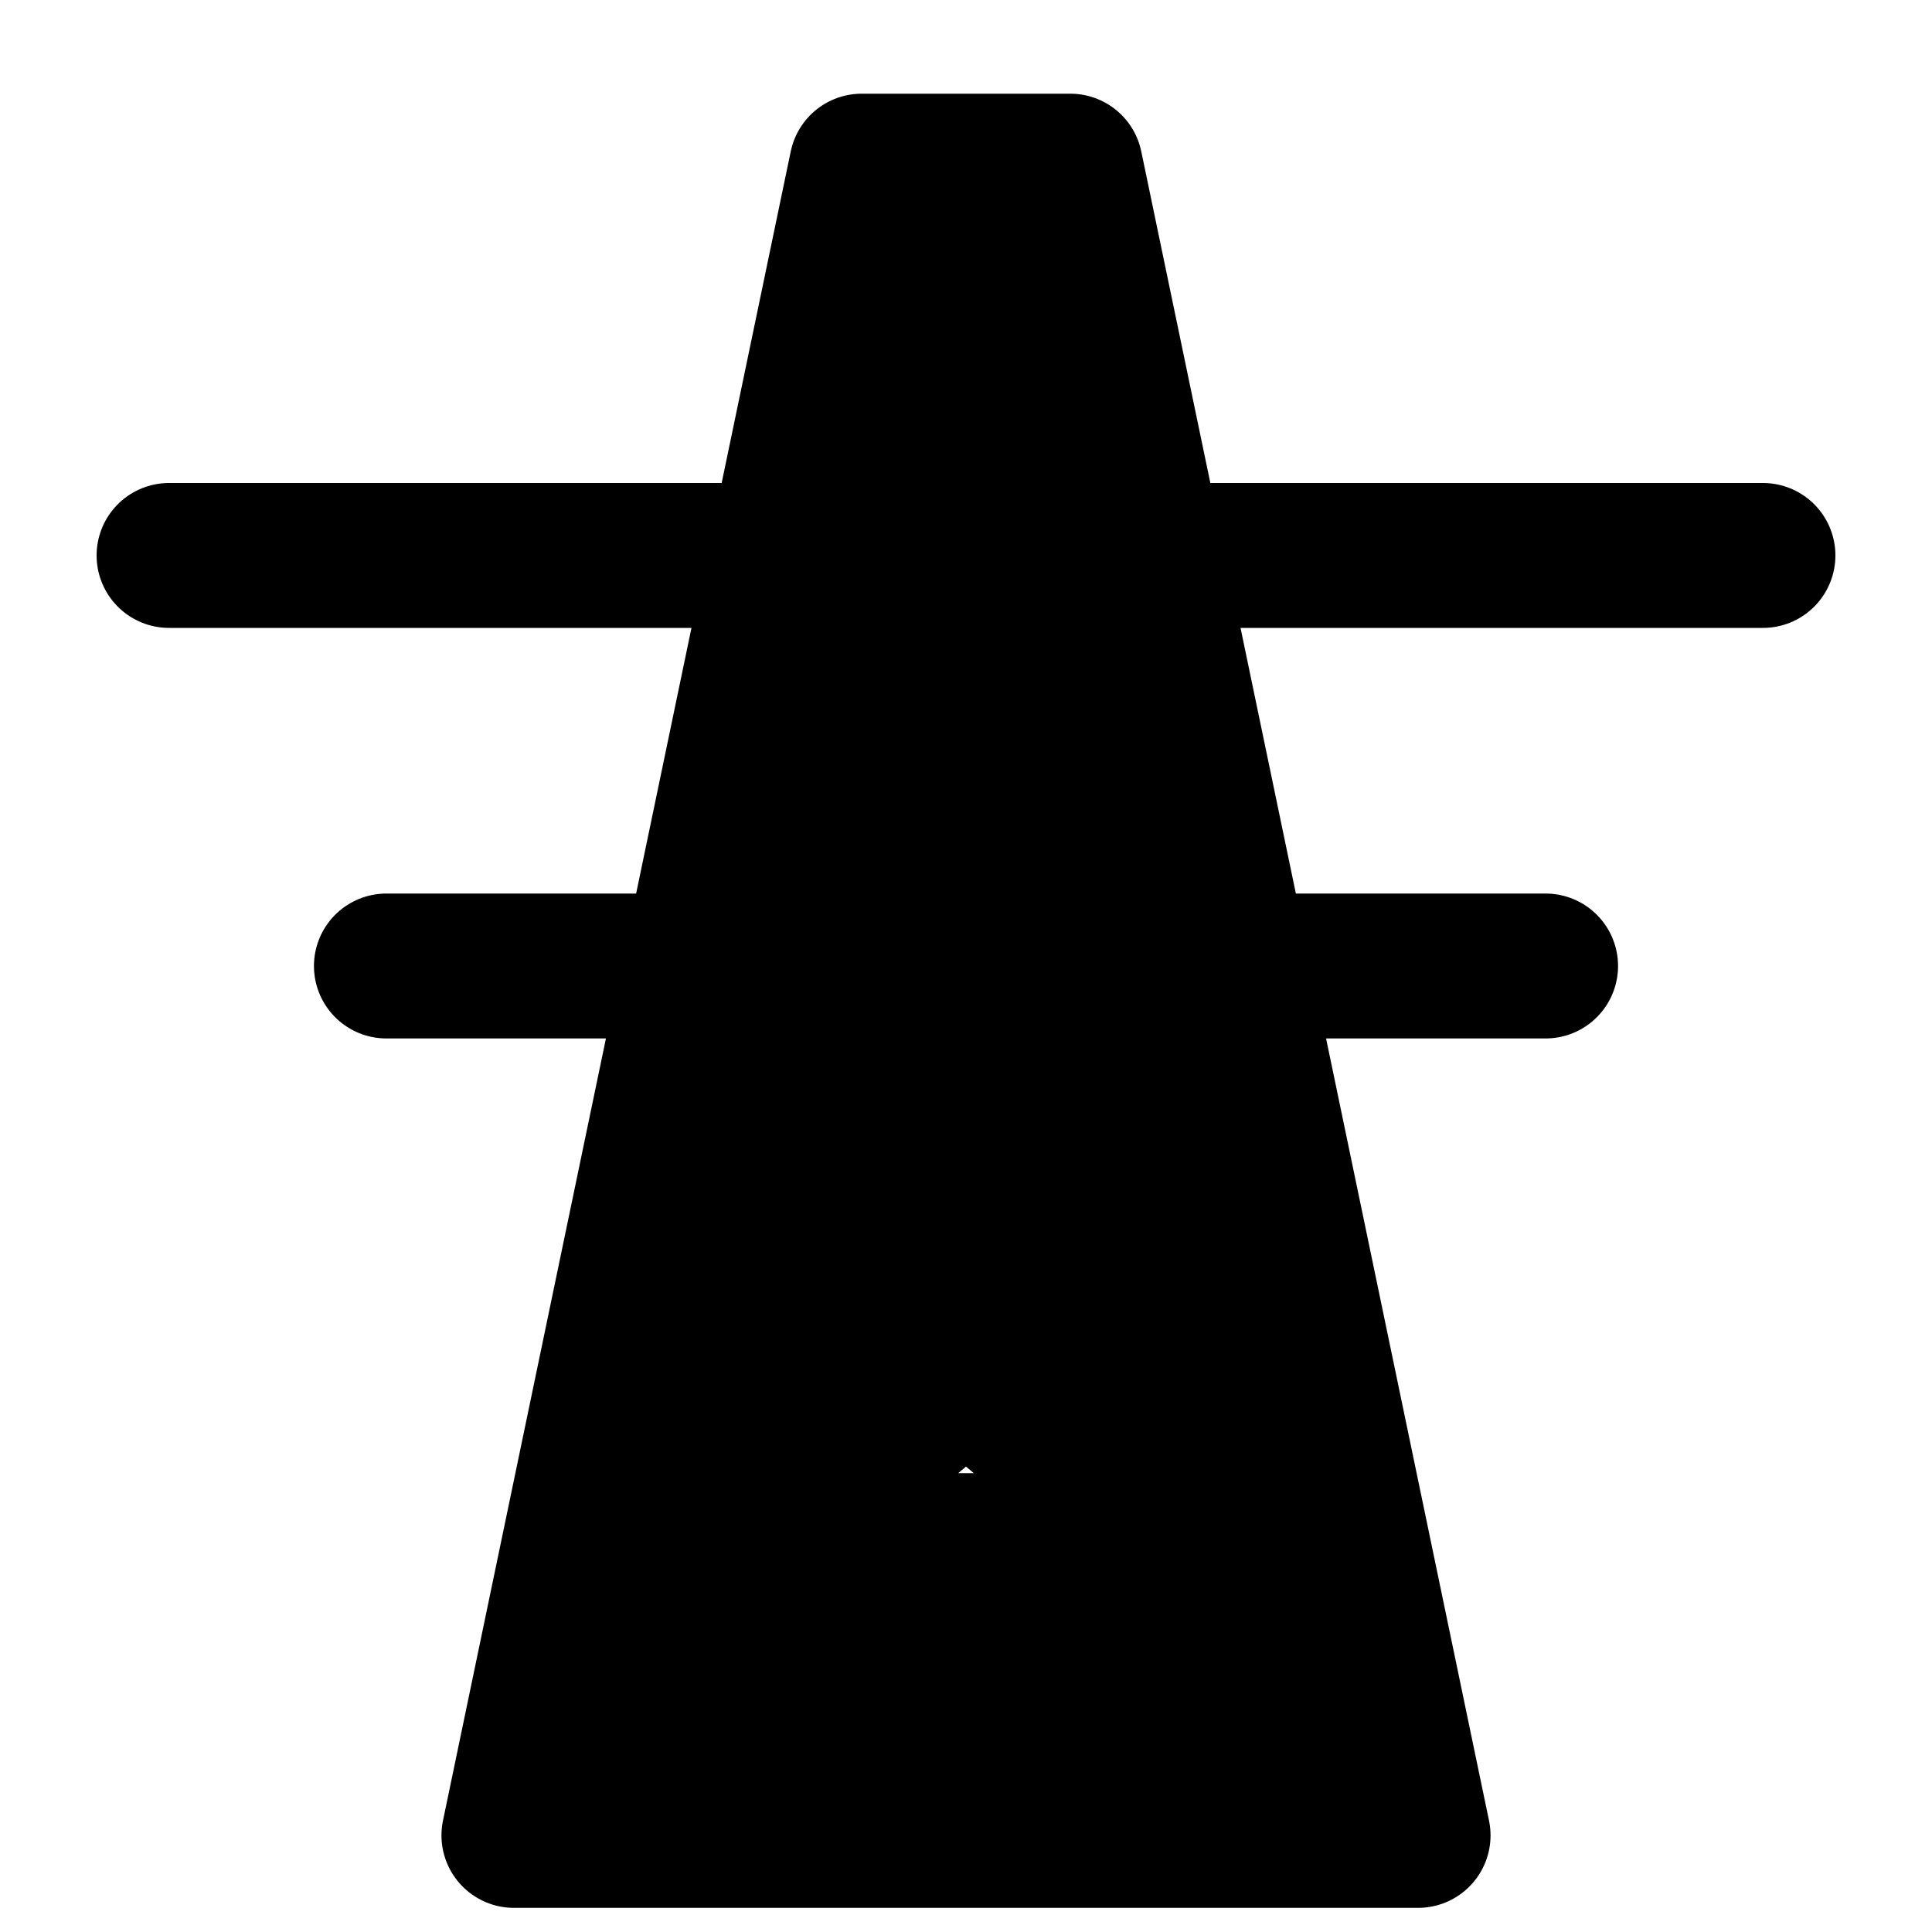
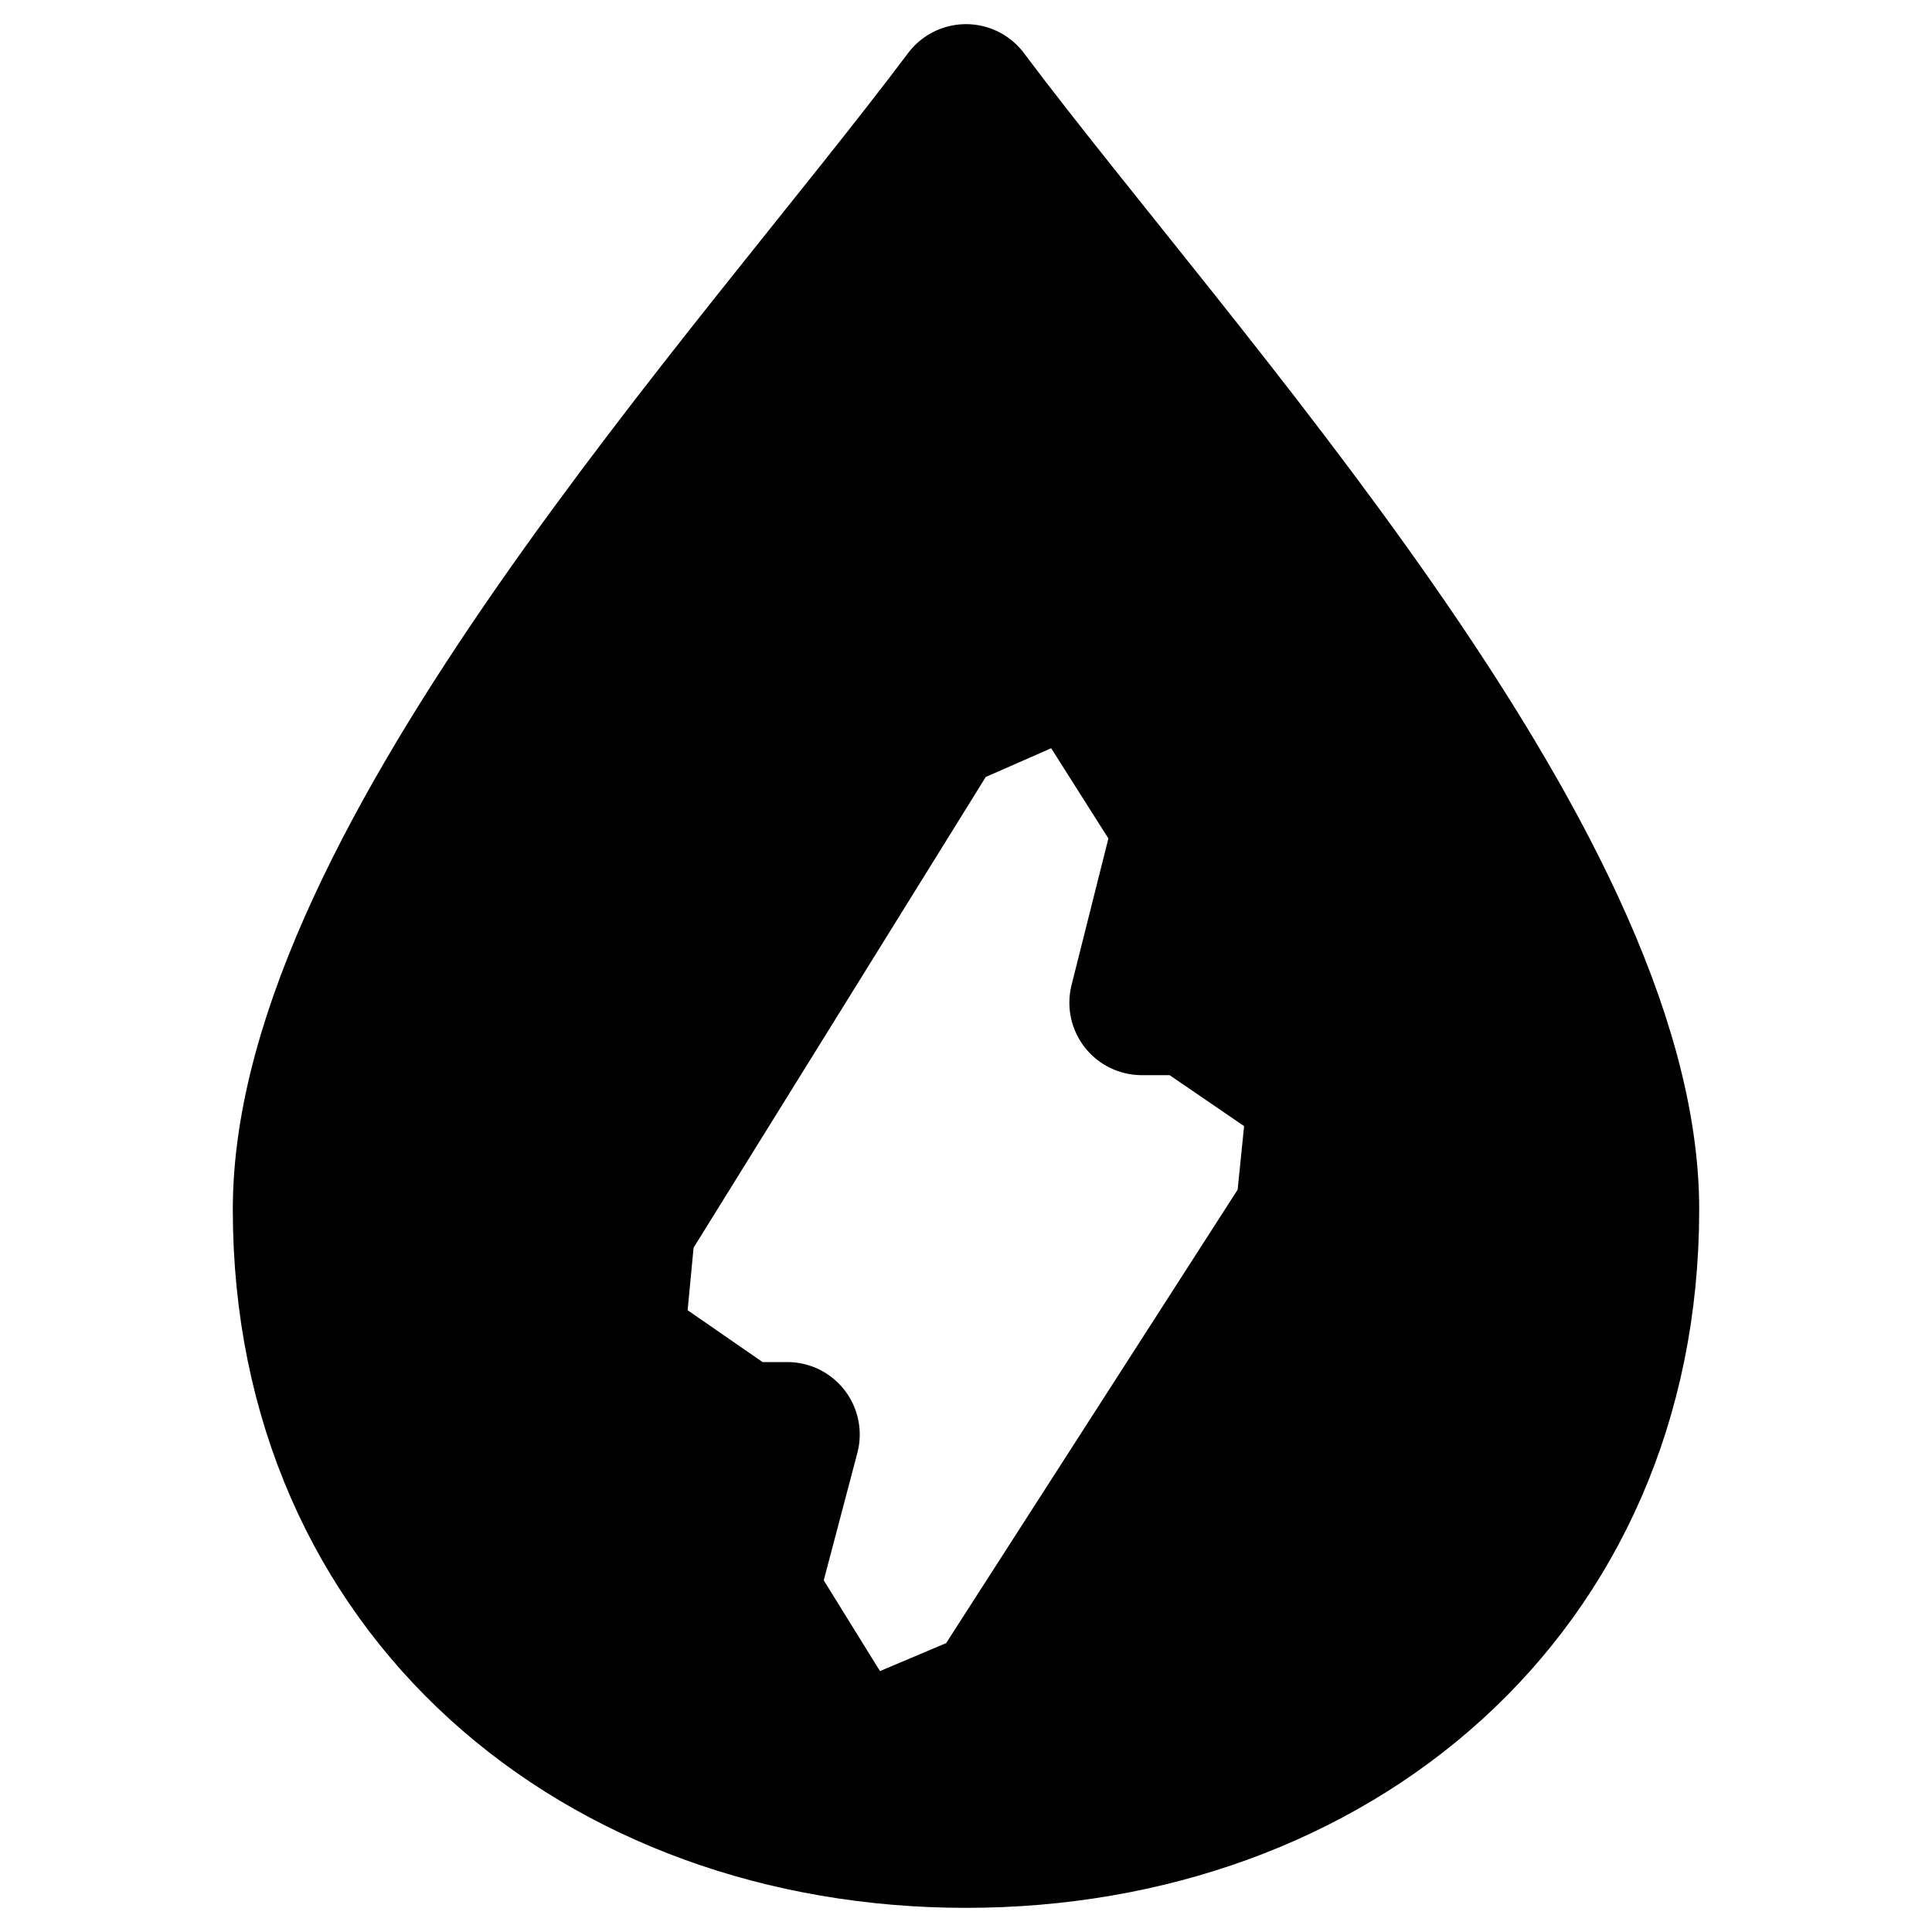
<svg xmlns="http://www.w3.org/2000/svg" width="20" height="20" viewBox="0 0 20 20" fill="currentColor" stroke="currentColor" stroke-width="1.5" stroke-linecap="round" stroke-linejoin="round" class="li li-solid">
-   <path d="M5.32 19L8.92 1.72L11.08 1.72L14.68 19ZM10 14.2L12.13 16L7.87 16Z" fill-rule="evenodd" />
-   <path d="M1.75 5.75H18.25" fill="none" />
-   <path d="M4 10H16" fill="none" />
+   <path d="M10 1C12.16 3.88 16.84 8.92 16.84 12.52C16.84 16.48 13.78 19 10 19C6.22 19 3.16 16.48 3.16 12.52C3.16 8.92 7.84 3.88 10 1ZM12.28 8.55L11.82 10.38L12.34 10.38L13.67 11.29L13.54 12.57L10.3 17.61L8.81 18.24L7.72 16.48L8.15 14.85L7.66 14.85L6.33 13.93L6.45 12.67L9.69 7.45L11.17 6.8Z" fill-rule="evenodd" />
</svg>
